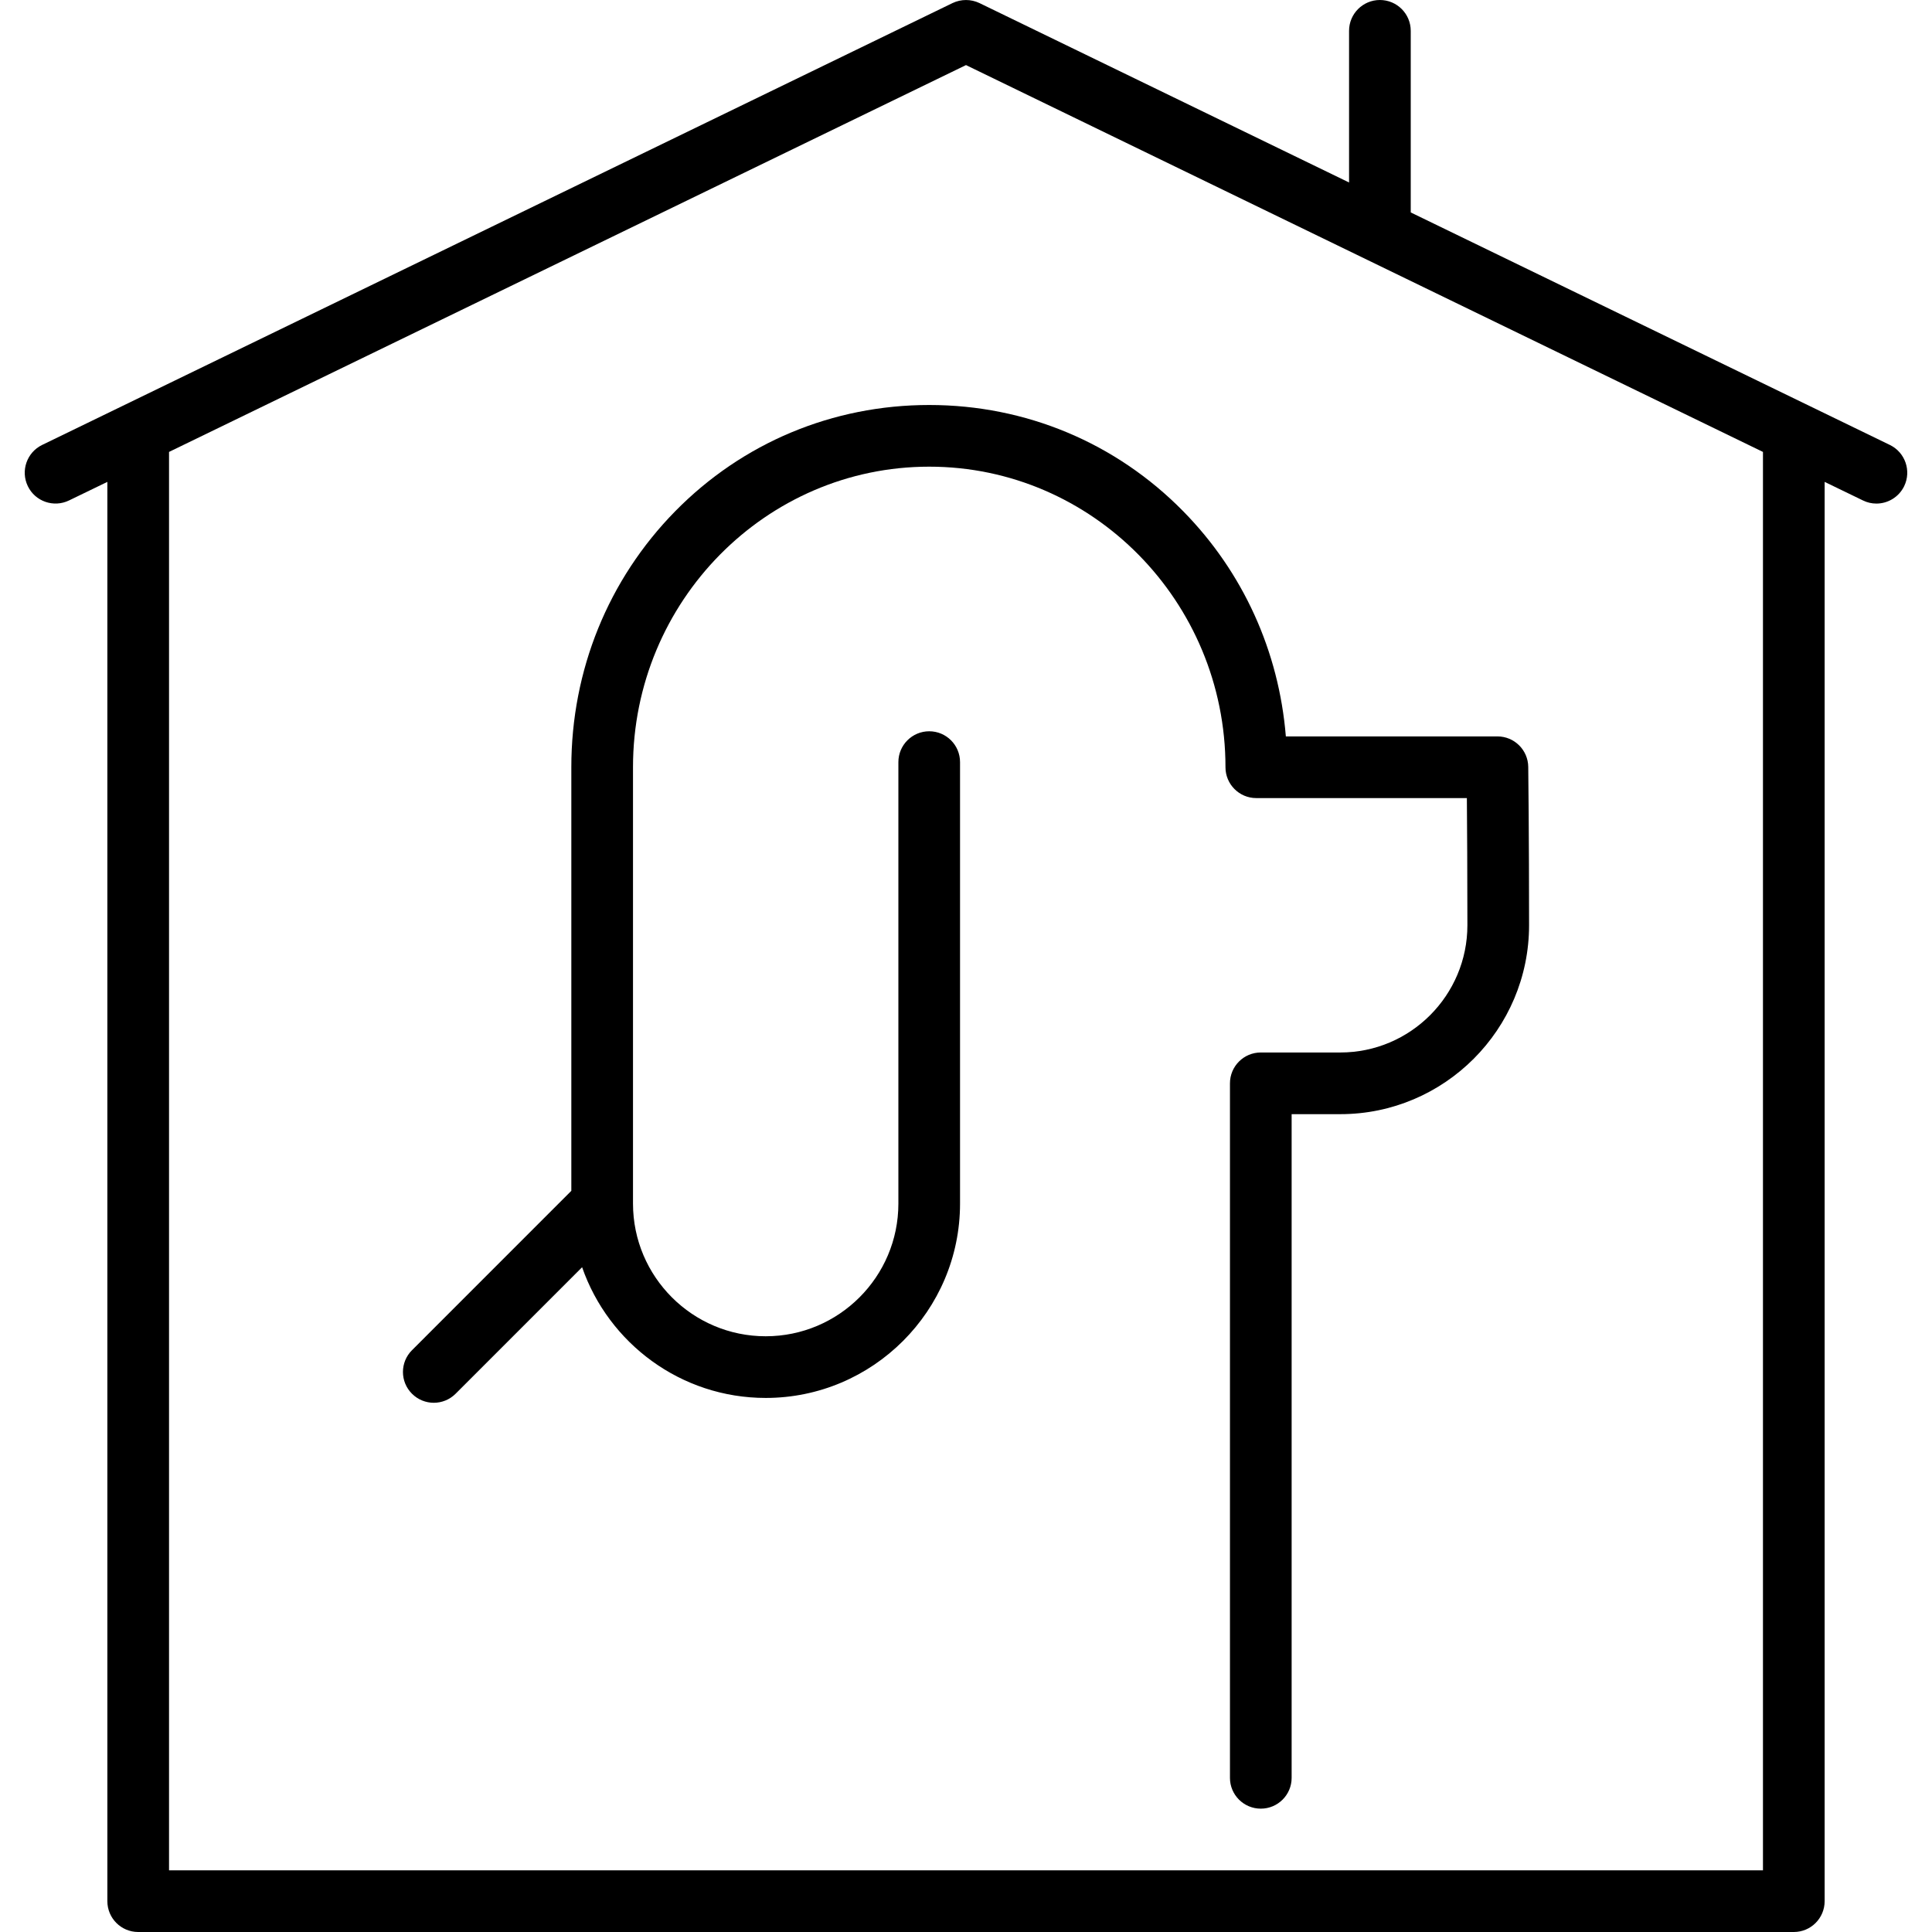
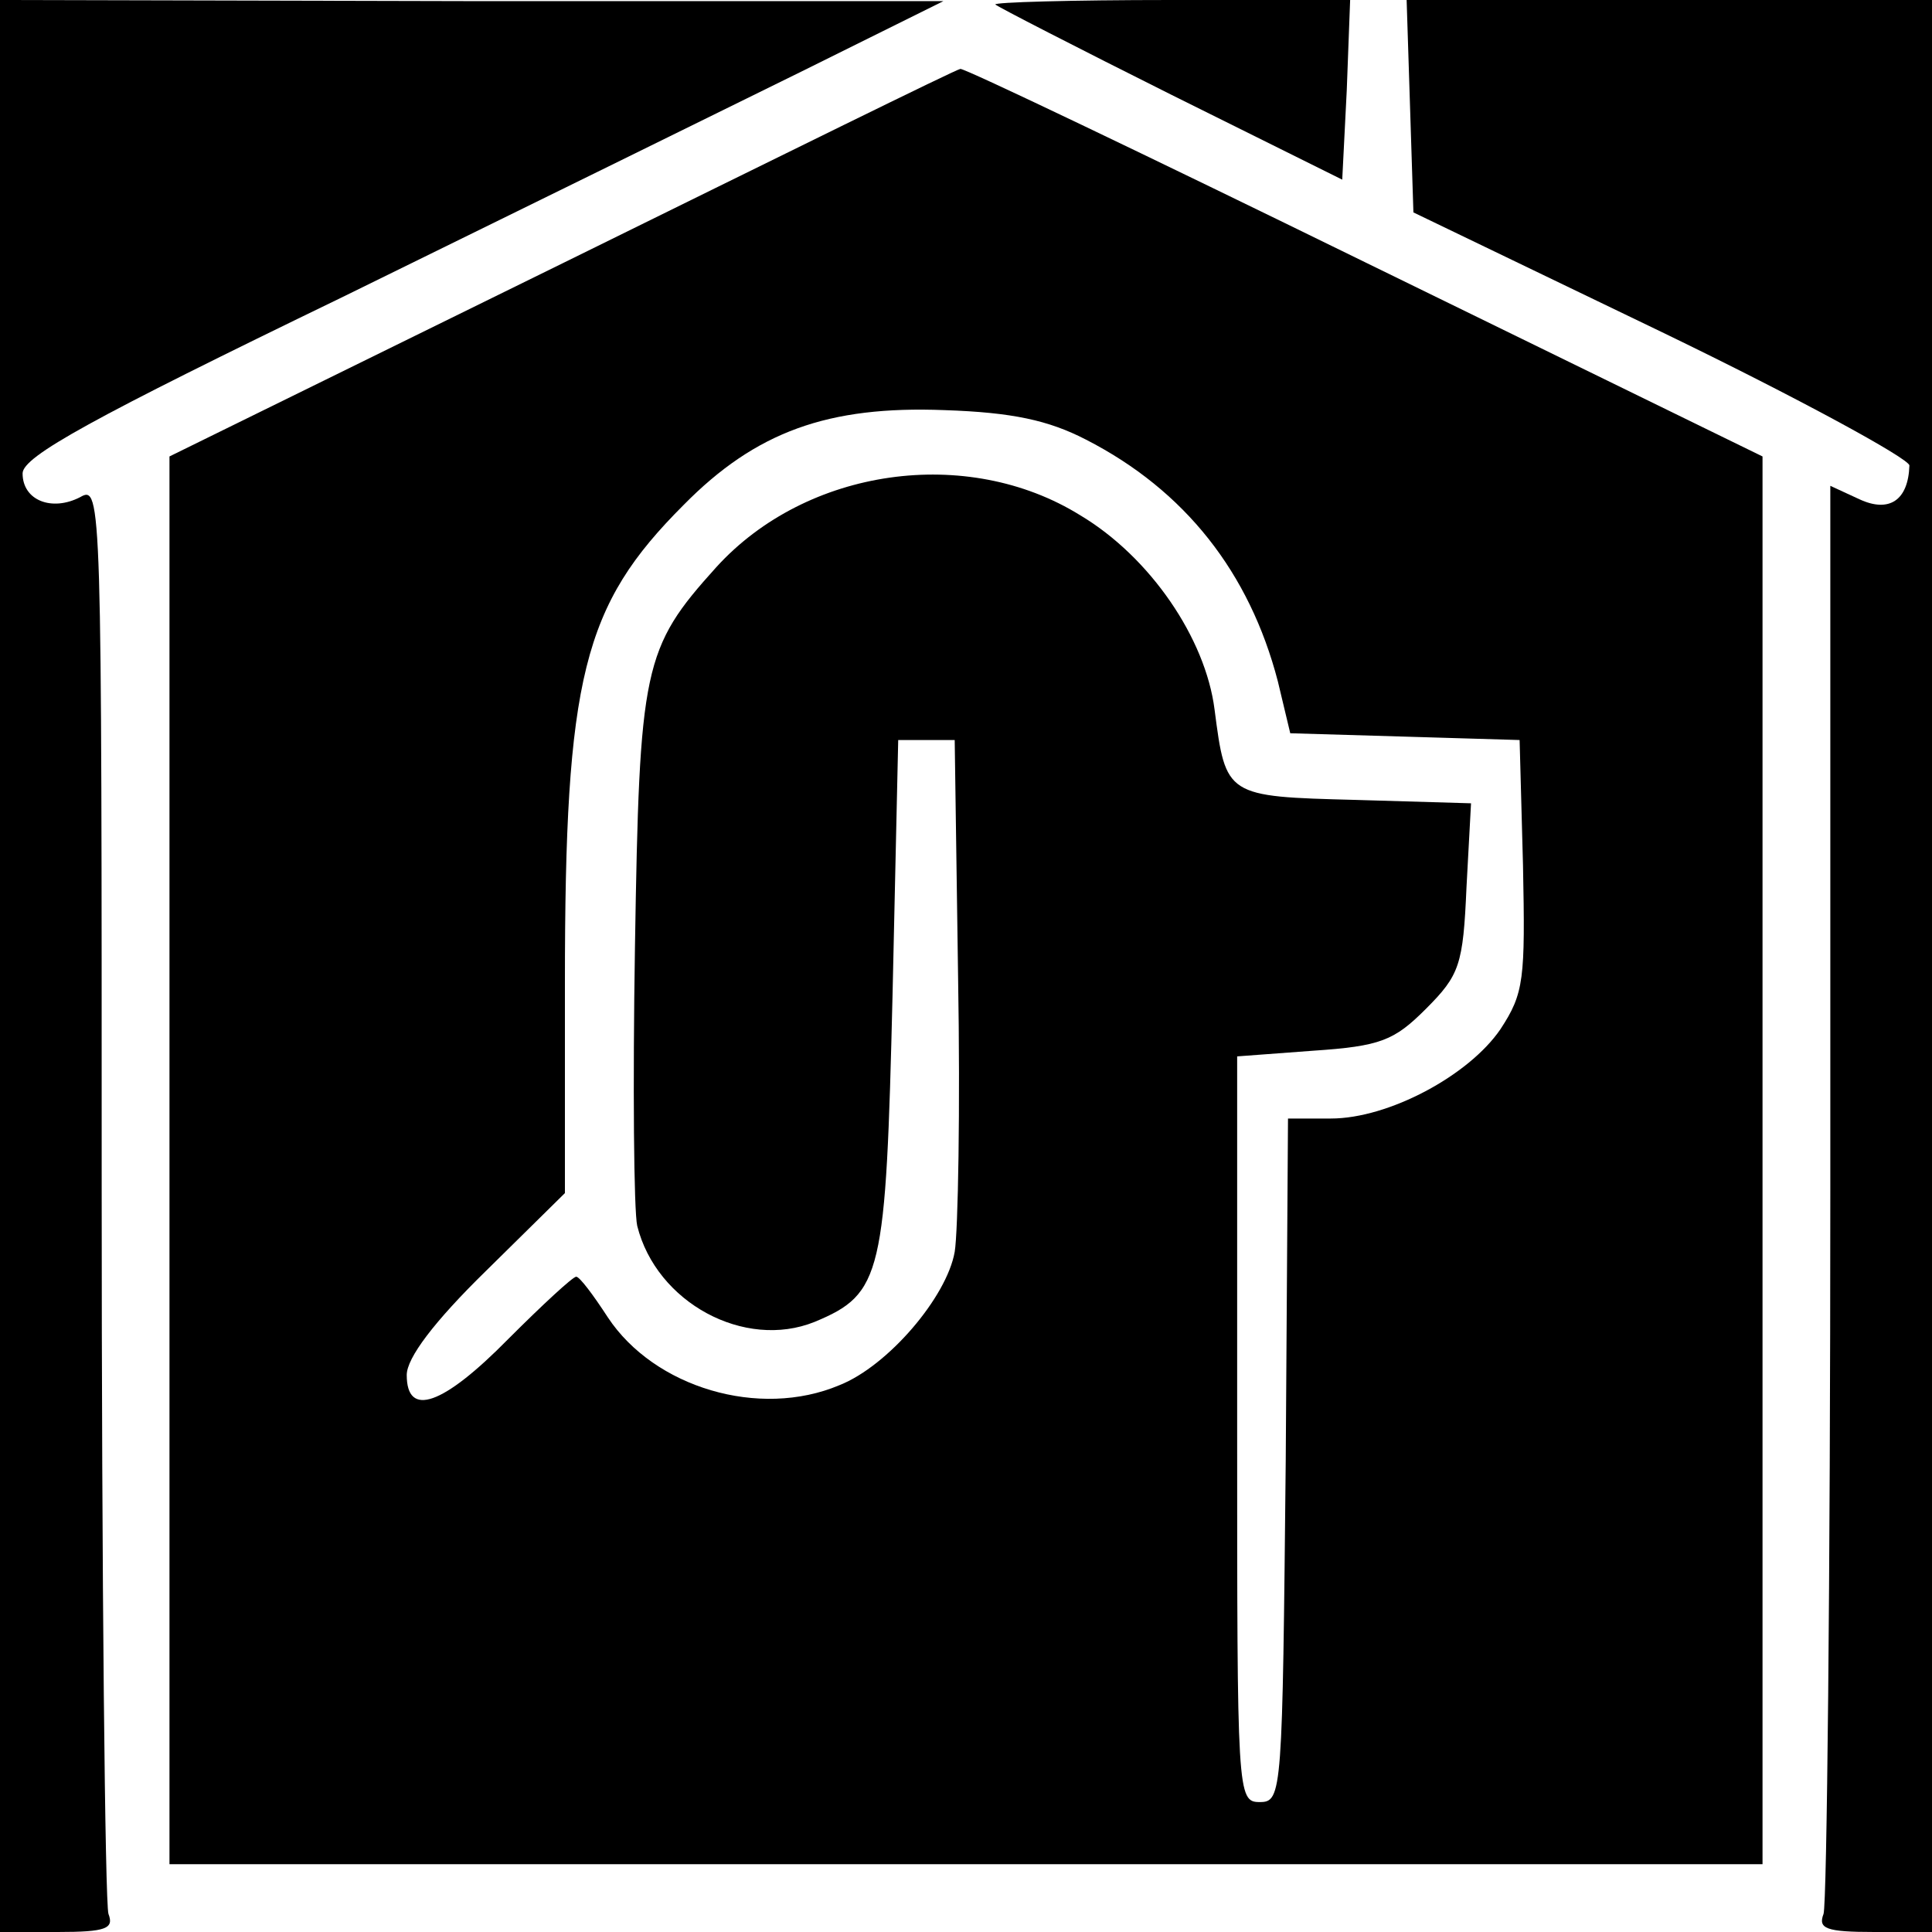
- <svg xmlns="http://www.w3.org/2000/svg" width="128pt" height="128pt" viewBox="0 0 128 128" version="1.1">
-   <g id="surface1">
-     <path style=" stroke:none;fill-rule:nonzero;fill:rgb(0%,0%,0%);fill-opacity:1;" d="M 44.73 33.875 C 40.297 38.391 37.852 44.41 37.852 50.828 L 37.852 78.895 L 27.297 89.453 C 26.496 90.25 26.496 91.543 27.297 92.34 C 27.695 92.738 28.219 92.938 28.738 92.938 C 29.262 92.938 29.785 92.738 30.184 92.34 L 38.566 83.957 C 40.316 88.992 45.105 92.617 50.73 92.617 C 57.828 92.617 63.605 86.84 63.605 79.742 L 63.605 50.492 C 63.605 49.363 62.691 48.449 61.562 48.449 C 60.438 48.449 59.52 49.363 59.52 50.492 L 59.52 79.742 C 59.52 84.59 55.578 88.531 50.73 88.531 C 45.883 88.531 41.938 84.59 41.938 79.742 C 41.938 79.742 41.938 79.738 41.938 79.738 L 41.938 50.828 C 41.938 39.848 50.742 30.918 61.562 30.918 C 72.387 30.918 81.191 39.852 81.191 50.832 C 81.191 51.961 82.105 52.875 83.23 52.875 L 97.184 52.875 C 97.199 54.781 97.219 57.859 97.219 61.297 C 97.219 65.949 93.441 69.73 88.801 69.73 L 83.531 69.73 C 82.402 69.73 81.488 70.645 81.488 71.773 L 81.488 117.789 C 81.488 118.914 82.402 119.828 83.531 119.828 C 84.66 119.828 85.574 118.914 85.574 117.789 L 85.574 73.816 L 88.801 73.816 C 95.695 73.816 101.305 68.199 101.305 61.297 C 101.305 55.578 101.254 50.855 101.25 50.809 C 101.238 49.691 100.328 48.789 99.211 48.789 L 85.191 48.789 C 84.73 43.145 82.359 37.91 78.398 33.879 C 73.938 29.336 67.961 26.832 61.562 26.832 C 55.168 26.832 49.191 29.332 44.73 33.875 Z M 44.73 33.875 " />
-     <path style=" stroke:none;fill-rule:nonzero;fill:rgb(0%,0%,0%);fill-opacity:1;" d="M 125.211 29.48 L 93.465 14.074 L 93.465 2.043 C 93.465 0.914 92.551 0 91.422 0 C 90.293 0 89.379 0.914 89.379 2.043 L 89.379 12.09 L 64.891 0.203 C 64.328 -0.066 63.672 -0.066 63.109 0.203 L 2.789 29.48 C 1.777 29.973 1.352 31.195 1.844 32.211 C 2.336 33.227 3.559 33.648 4.574 33.156 L 7.113 31.926 L 7.113 125.957 C 7.113 127.086 8.027 128 9.156 128 L 118.844 128 C 119.973 128 120.887 127.086 120.887 125.957 L 120.887 31.926 L 123.426 33.156 C 123.711 33.297 124.016 33.363 124.316 33.363 C 125.074 33.363 125.801 32.938 126.156 32.211 C 126.648 31.195 126.223 29.973 125.211 29.48 Z M 116.801 123.914 L 11.199 123.914 L 11.199 29.941 L 64 4.312 L 116.801 29.941 Z M 116.801 123.914 " />
+ <svg xmlns="http://www.w3.org/2000/svg" version="1.0" width="171pt" height="171pt" viewBox="0 0 171 171" preserveAspectRatio="xMidYMid meet">
+   <g transform="translate(0,171) scale(0.1,-0.1)" fill="#000000" stroke="none">
+     <path d="M0 855 l0 -855 51 0 c43 0 50 3 45 16 -3 9 -6 297 -6 640 0 614 0 625 -19 614 -25 -13 -51 -3 -51 21 0 15 62 49 283 156 155 76 338 166 407 200 l125 62 -417 0 -418 1 0 -855z" />
+     <path d="M881 1706 c2 -2 72 -38 156 -80 l151 -75 4 79 3 80 -159 0 c-88 0 -157 -2 -155 -4z" />
+     <path d="M1248 1616 l3 -94 220 -106 c120 -58 219 -112 219 -118 -1 -31 -18 -42 -44 -30 l-26 12 0 -624 c0 -344 -3 -631 -6 -640 -5 -13 2 -16 45 -16 l51 0 0 855 0 855 -232 0 -233 0 3 -94z" />
+     <path d="M498 1477 l-348 -171 0 -623 0 -623 705 0 705 0 0 623 0 623 -352 172 c-194 95 -355 172 -358 171 -3 0 -161 -78 -352 -172z m463 -156 c88 -45 145 -118 170 -214 l11 -46 102 -3 101 -3 3 -111 c2 -101 1 -113 -20 -145 -28 -41 -99 -79 -150 -79 l-38 0 -2 -302 c-3 -295 -3 -303 -23 -303 -20 0 -20 7 -20 330 l0 330 67 5 c60 4 72 9 100 37 30 30 33 39 36 108 l4 74 -102 3 c-115 3 -115 3 -125 80 -8 63 -57 135 -119 172 -100 62 -242 42 -322 -46 -65 -72 -68 -88 -72 -336 -2 -123 -1 -234 2 -247 17 -68 95 -110 157 -85 60 25 63 41 69 290 l5 225 25 0 25 0 3 -210 c2 -116 0 -225 -3 -243 -7 -40 -59 -101 -102 -118 -71 -30 -164 -2 -205 60 -13 20 -25 36 -28 36 -3 0 -30 -25 -60 -55 -58 -59 -90 -70 -90 -32 0 15 24 47 70 92 l70 69 0 186 c0 271 16 334 105 423 64 65 128 88 231 84 60 -2 92 -9 125 -26z" />
  </g>
</svg>
